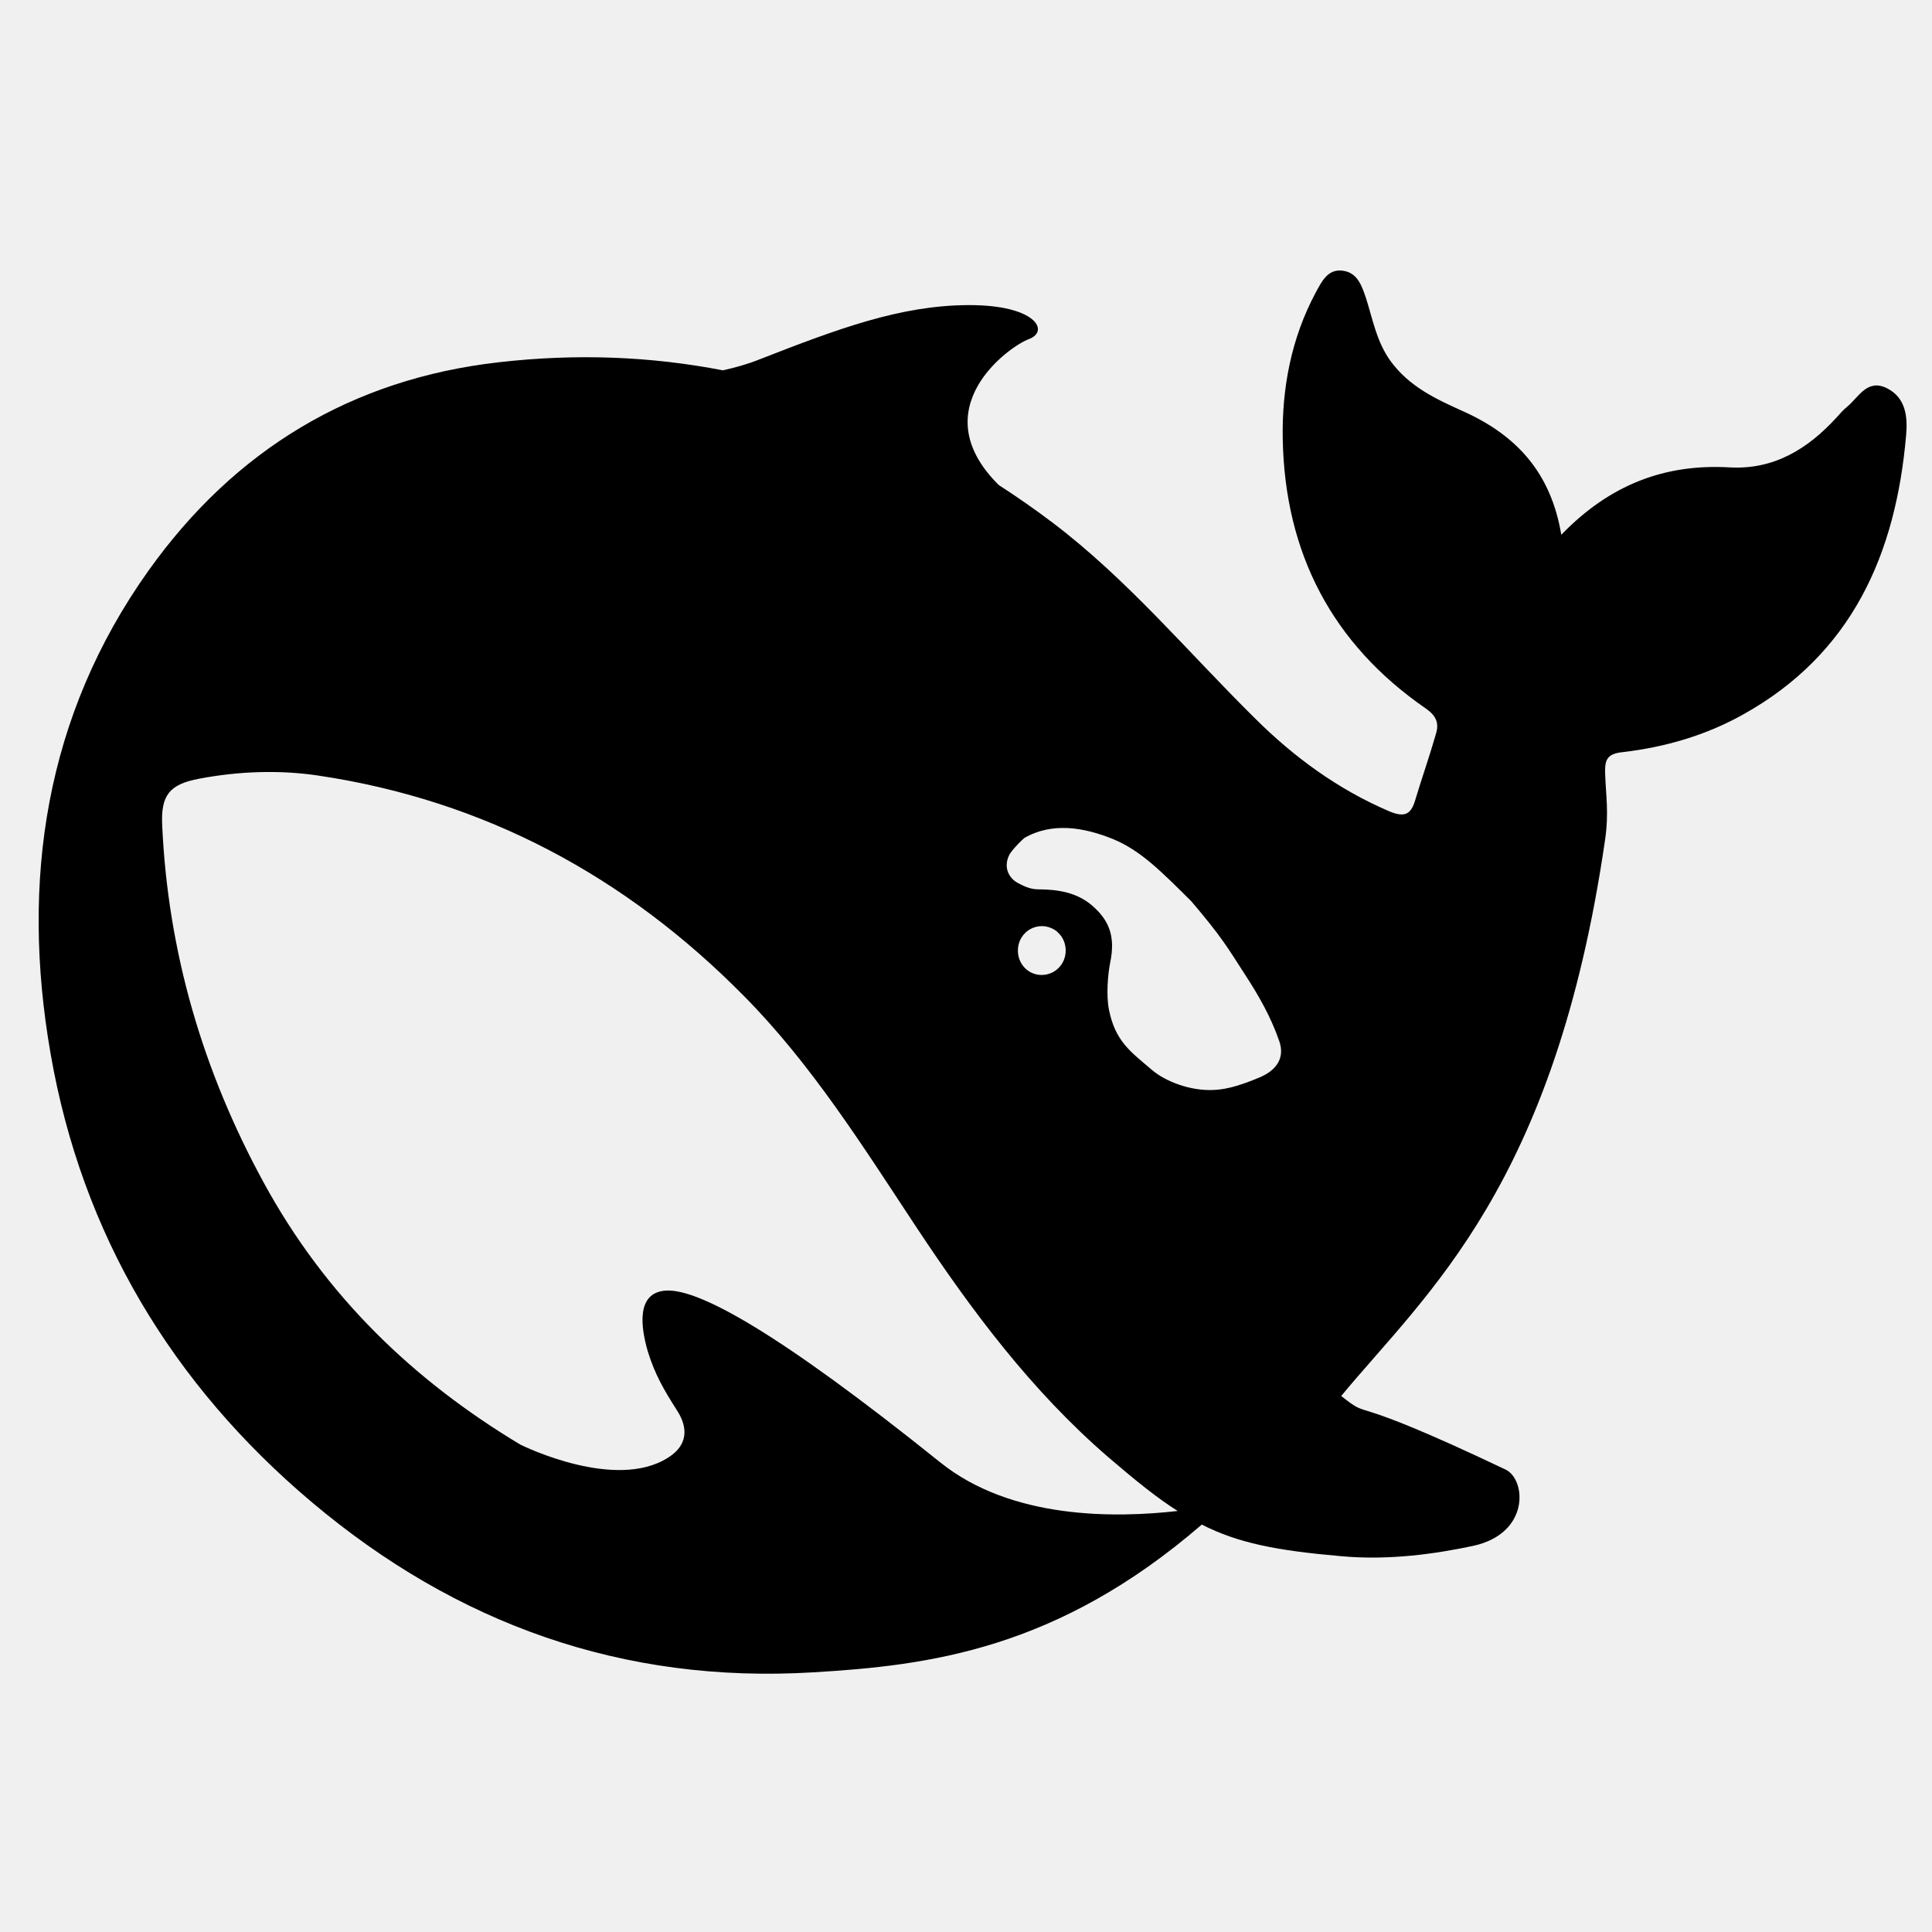
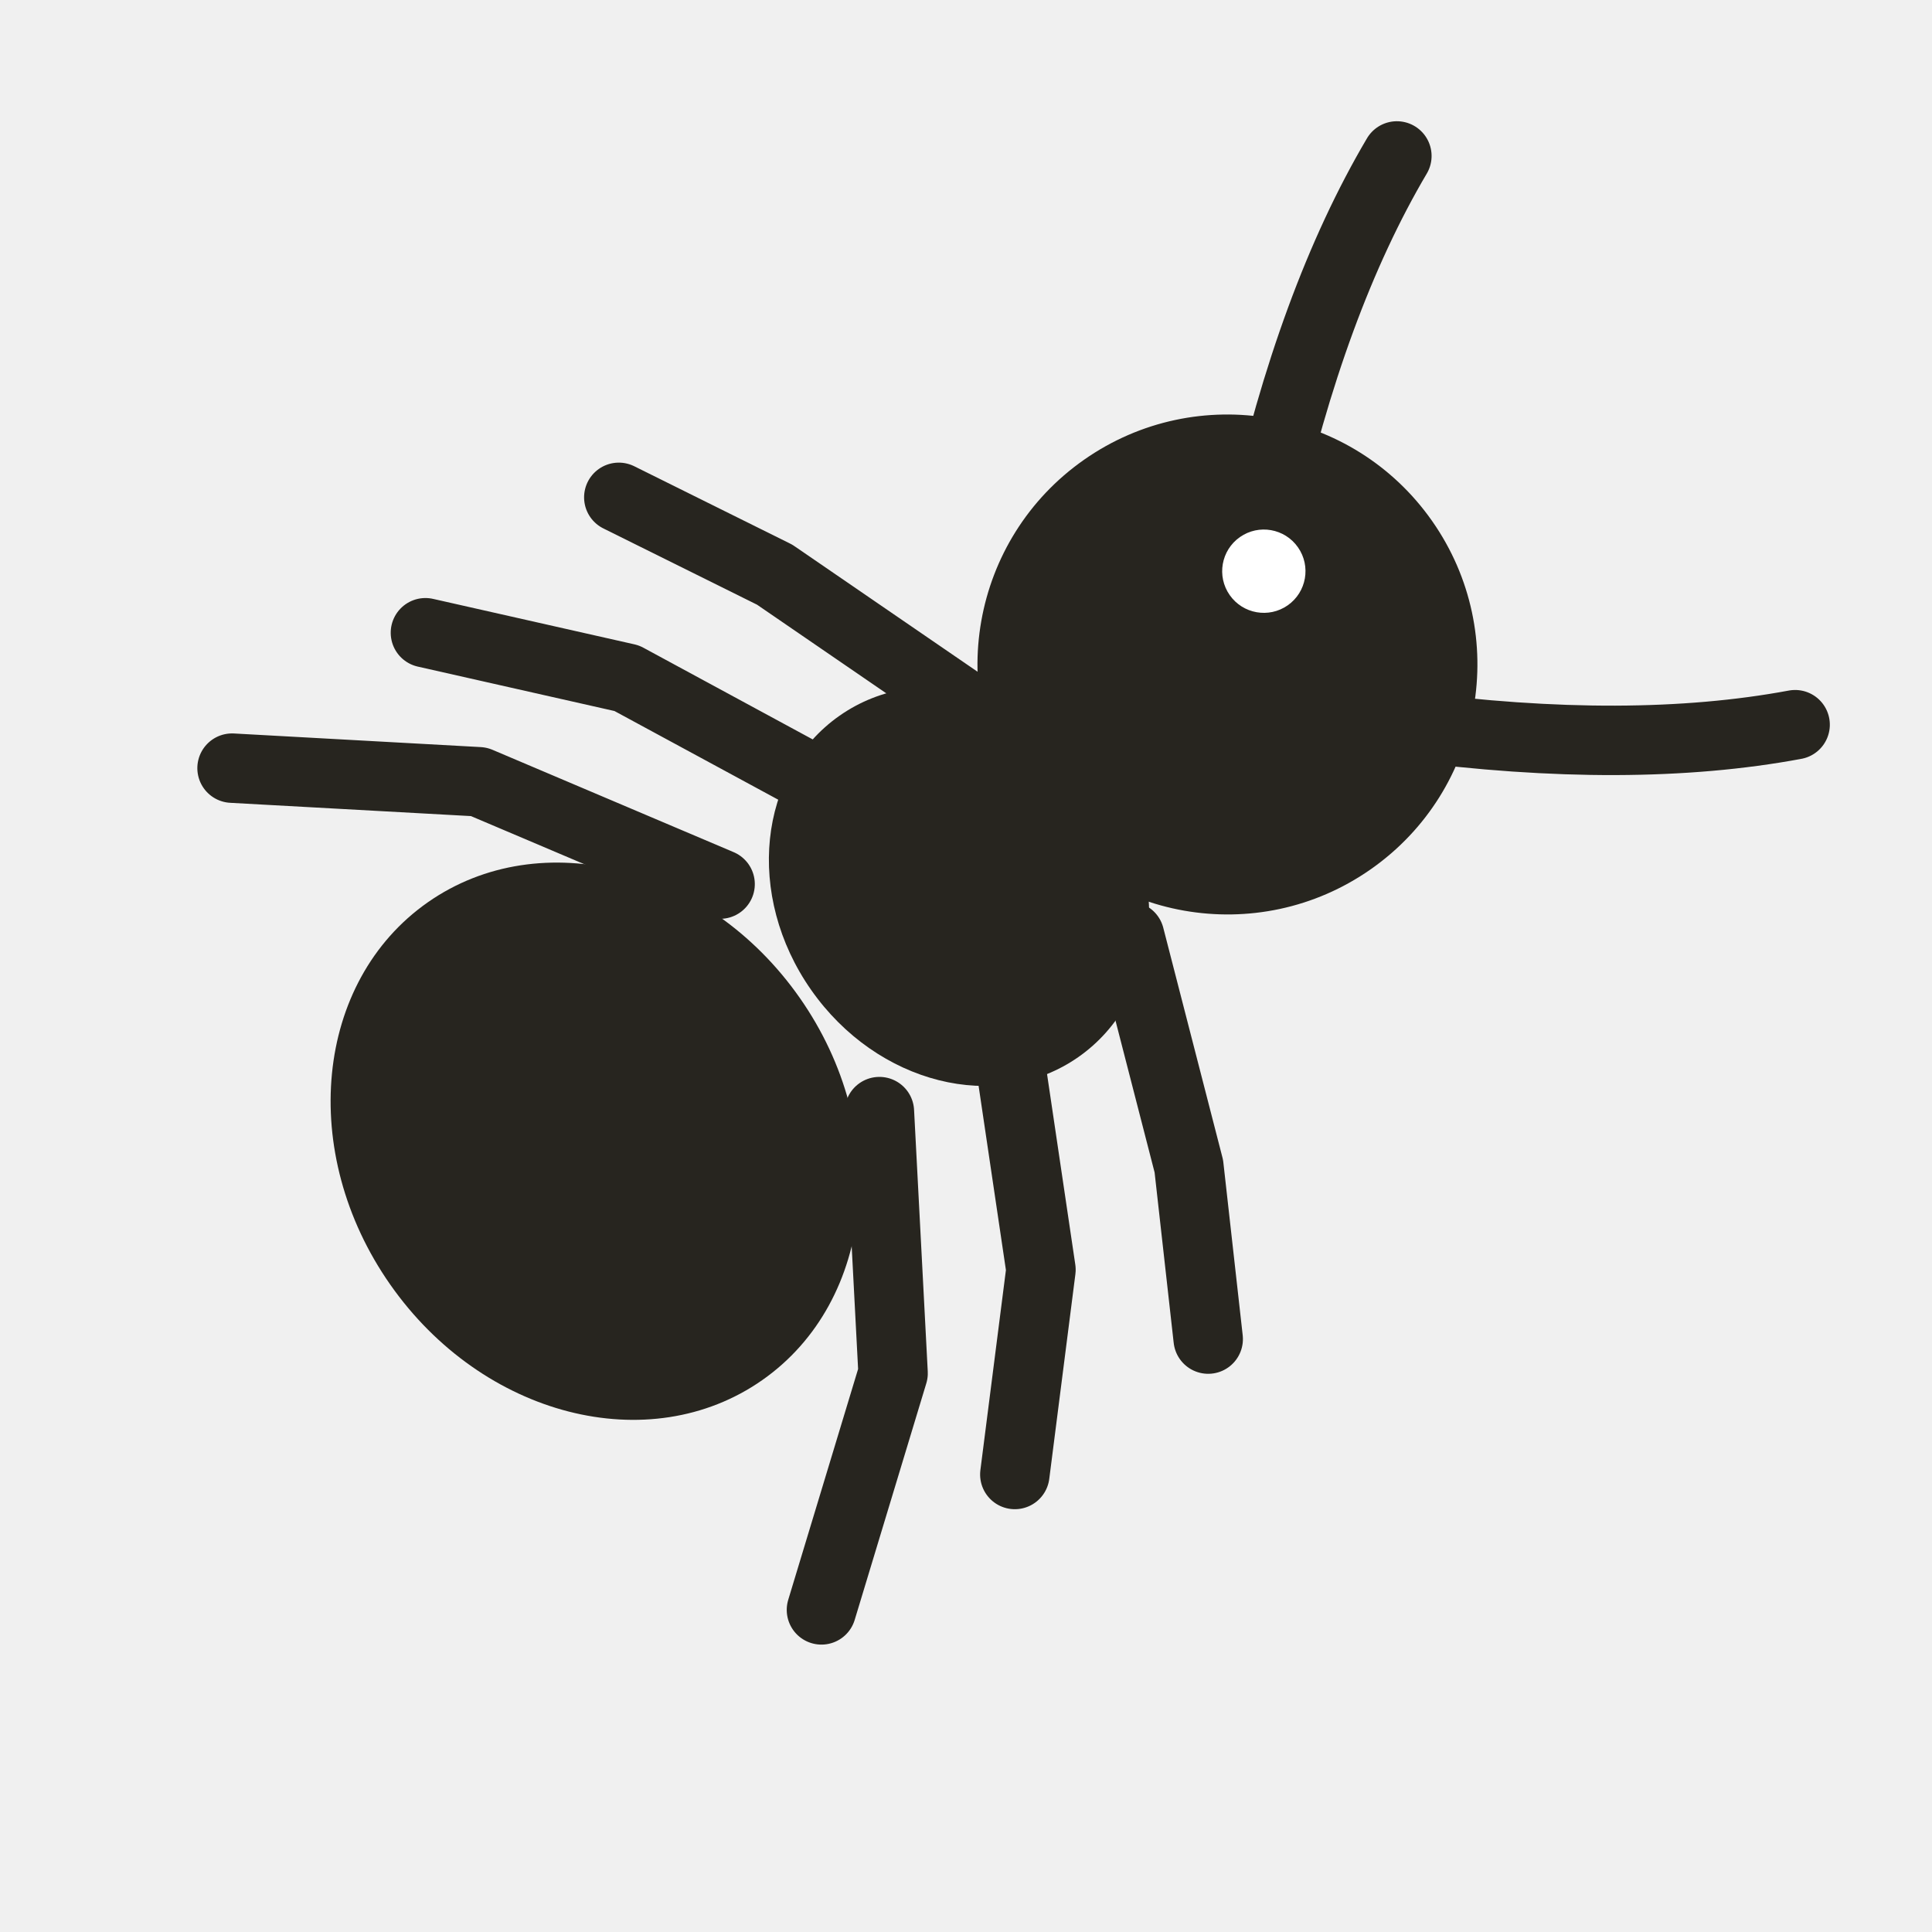
- <svg xmlns="http://www.w3.org/2000/svg" width="50" height="50" viewBox="0 0 50 50" fill="none">
-   <path id="path" d="M48.835 10.048C48.323 9.792 48.102 10.28 47.803 10.528C47.701 10.608 47.614 10.712 47.527 10.808C46.779 11.624 45.905 12.16 44.762 12.096C43.092 12 41.666 12.536 40.406 13.84C40.138 12.232 39.248 11.272 37.893 10.656C37.184 10.336 36.467 10.016 35.97 9.32C35.623 8.824 35.529 8.272 35.356 7.728C35.246 7.4 35.135 7.064 34.765 7.008C34.363 6.944 34.206 7.288 34.048 7.576C33.418 8.752 33.173 10.048 33.197 11.36C33.252 14.312 34.474 16.664 36.9 18.336C37.176 18.528 37.247 18.72 37.16 19C36.995 19.576 36.797 20.136 36.624 20.712C36.514 21.08 36.349 21.16 35.962 21C34.631 20.432 33.481 19.592 32.464 18.576C30.739 16.872 29.179 14.992 27.233 13.52C26.776 13.176 26.319 12.856 25.847 12.552C23.862 10.584 26.107 8.968 26.627 8.776C27.17 8.576 26.816 7.888 25.059 7.896C23.302 7.904 21.695 8.504 19.647 9.304C19.348 9.424 19.032 9.512 18.709 9.584C16.85 9.224 14.92 9.144 12.903 9.376C9.106 9.808 6.073 11.64 3.843 14.768C1.165 18.528 0.534 22.8 1.307 27.256C2.118 31.952 4.466 35.84 8.074 38.88C11.816 42.032 16.125 43.576 21.041 43.28C24.027 43.104 27.352 42.696 31.102 39.456C32.047 39.936 33.04 40.128 34.686 40.272C35.955 40.392 37.176 40.208 38.121 40.008C39.602 39.688 39.499 38.288 38.964 38.032C34.623 35.968 35.576 36.808 34.71 36.128C36.916 33.464 40.24 30.696 41.54 21.728C41.643 21.016 41.556 20.568 41.54 19.992C41.532 19.64 41.611 19.504 42.005 19.464C43.092 19.336 44.148 19.032 45.117 18.488C47.929 16.92 49.064 14.344 49.331 11.256C49.371 10.784 49.324 10.296 48.835 10.048ZM24.326 37.84C20.12 34.464 18.079 33.352 17.236 33.4C16.448 33.448 16.59 34.368 16.763 34.968C16.944 35.56 17.181 35.968 17.512 36.488C17.74 36.832 17.898 37.344 17.283 37.728C15.928 38.584 13.573 37.44 13.462 37.384C10.721 35.736 8.428 33.56 6.813 30.584C5.253 27.72 4.348 24.648 4.198 21.368C4.158 20.576 4.387 20.296 5.159 20.152C6.175 19.96 7.223 19.92 8.239 20.072C12.533 20.712 16.189 22.672 19.253 25.776C21.002 27.544 22.325 29.656 23.689 31.72C25.138 33.912 26.698 36 28.683 37.712C29.384 38.312 29.943 38.768 30.479 39.104C28.864 39.288 26.17 39.328 24.326 37.84ZM26.343 24.6C26.343 24.248 26.619 23.968 26.966 23.968C27.044 23.968 27.115 23.984 27.178 24.008C27.265 24.04 27.344 24.088 27.407 24.16C27.517 24.272 27.58 24.432 27.58 24.6C27.58 24.952 27.304 25.232 26.957 25.232C26.611 25.232 26.343 24.952 26.343 24.6ZM32.606 27.88C32.205 28.048 31.803 28.192 31.416 28.208C30.818 28.24 30.164 27.992 29.81 27.688C29.258 27.216 28.864 26.952 28.699 26.128C28.628 25.776 28.668 25.232 28.73 24.92C28.872 24.248 28.714 23.816 28.25 23.424C27.872 23.104 27.391 23.016 26.863 23.016C26.666 23.016 26.485 22.928 26.351 22.856C26.13 22.744 25.949 22.464 26.123 22.12C26.178 22.008 26.446 21.736 26.509 21.688C27.226 21.272 28.053 21.408 28.817 21.72C29.526 22.016 30.061 22.56 30.834 23.328C31.622 24.256 31.763 24.512 32.212 25.208C32.567 25.752 32.89 26.312 33.11 26.952C33.245 27.352 33.071 27.68 32.606 27.88Z" fill="#000" fill-opacity="1" fill-rule="nonzero" />
+ <svg xmlns="http://www.w3.org/2000/svg" viewBox="0 0 64 64" fill="none">
+   <g transform="translate(28 32) rotate(-35) scale(.46)" fill="#27251f" stroke="#27251f" stroke-width="5" stroke-linecap="round" stroke-linejoin="round">
+     <path d="M-4-10-14-26-28-37M7-10-1-26-11-37M18-10 12-26 6-37M-4 10-14 26-28 37M7 10-1 26-11 37M18 10 12 26 6 37" fill="none" />
+     <ellipse cx="-22" rx="18" ry="21" stroke="none" />
+     <ellipse cx="10" rx="13" ry="15" stroke="none" />
+     <ellipse cx="35" cy="-2" rx="18" ry="18" stroke="none" />
+     <path d="M43-9Q55-20 66-25M43 9Q55 20 66 25" fill="none" />
+     <circle cx="41" cy="-6" r="3" fill="#ffffff" stroke="none" />
+   </g>
</svg>
